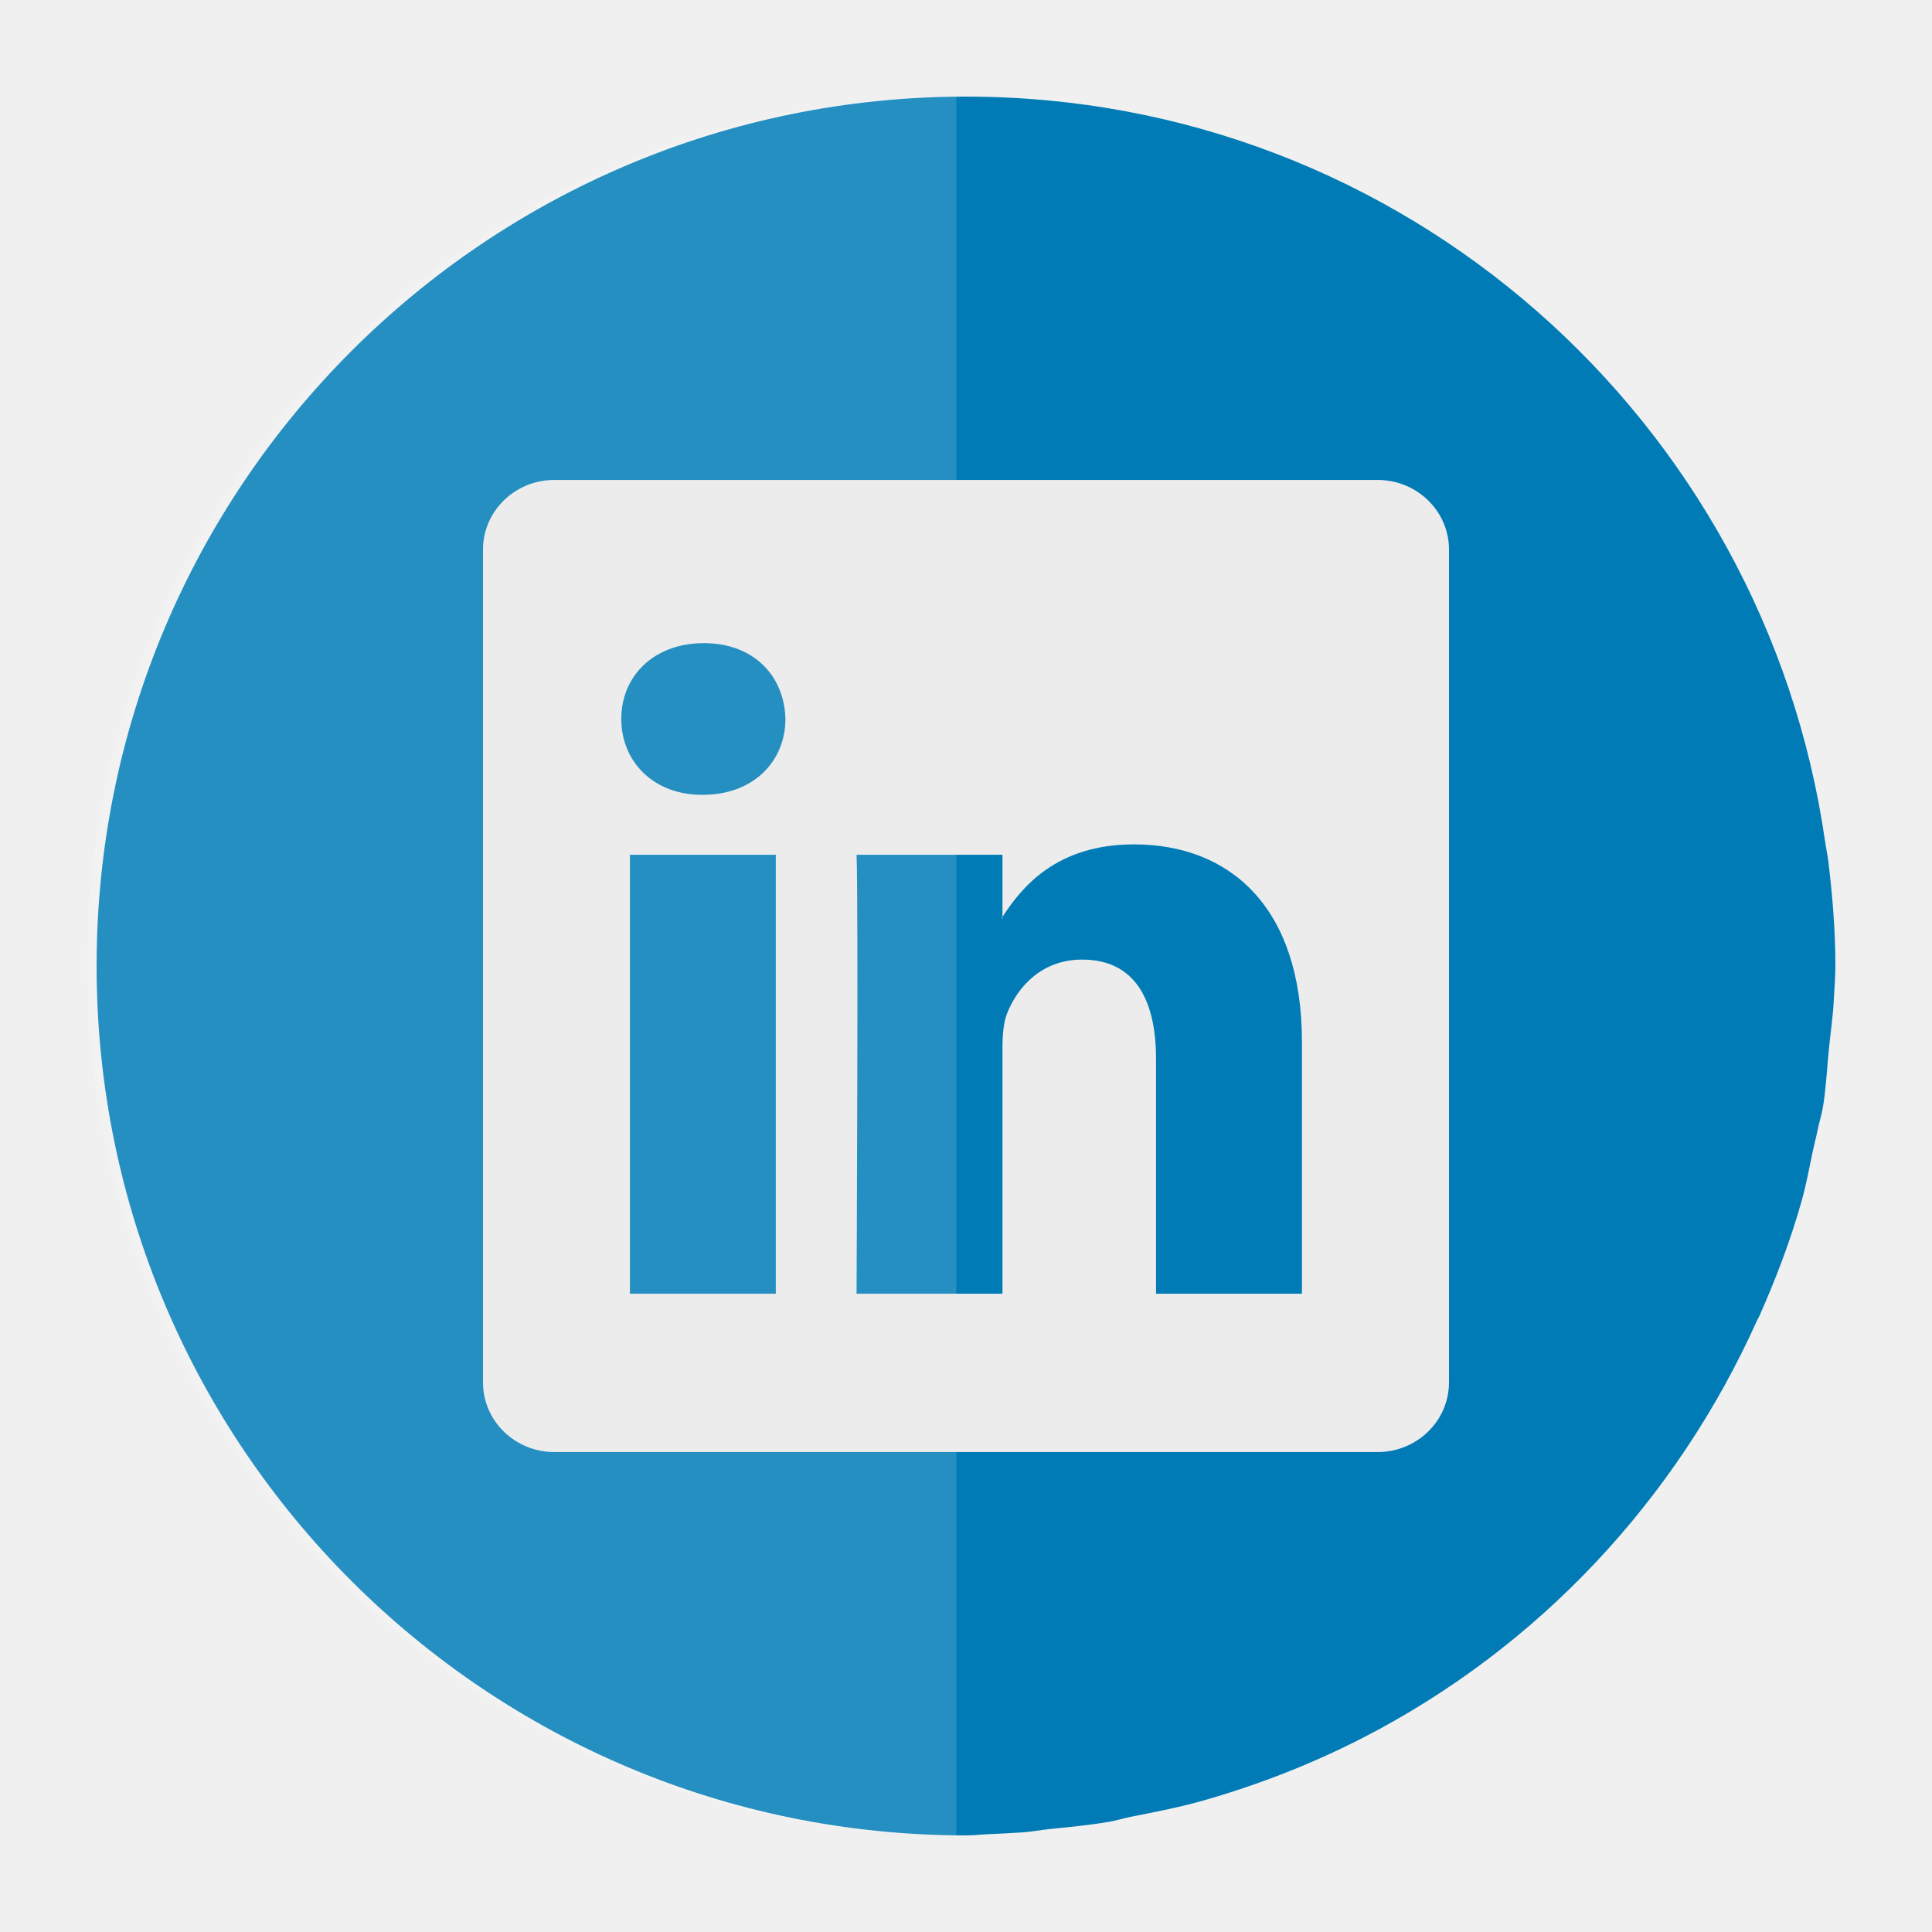
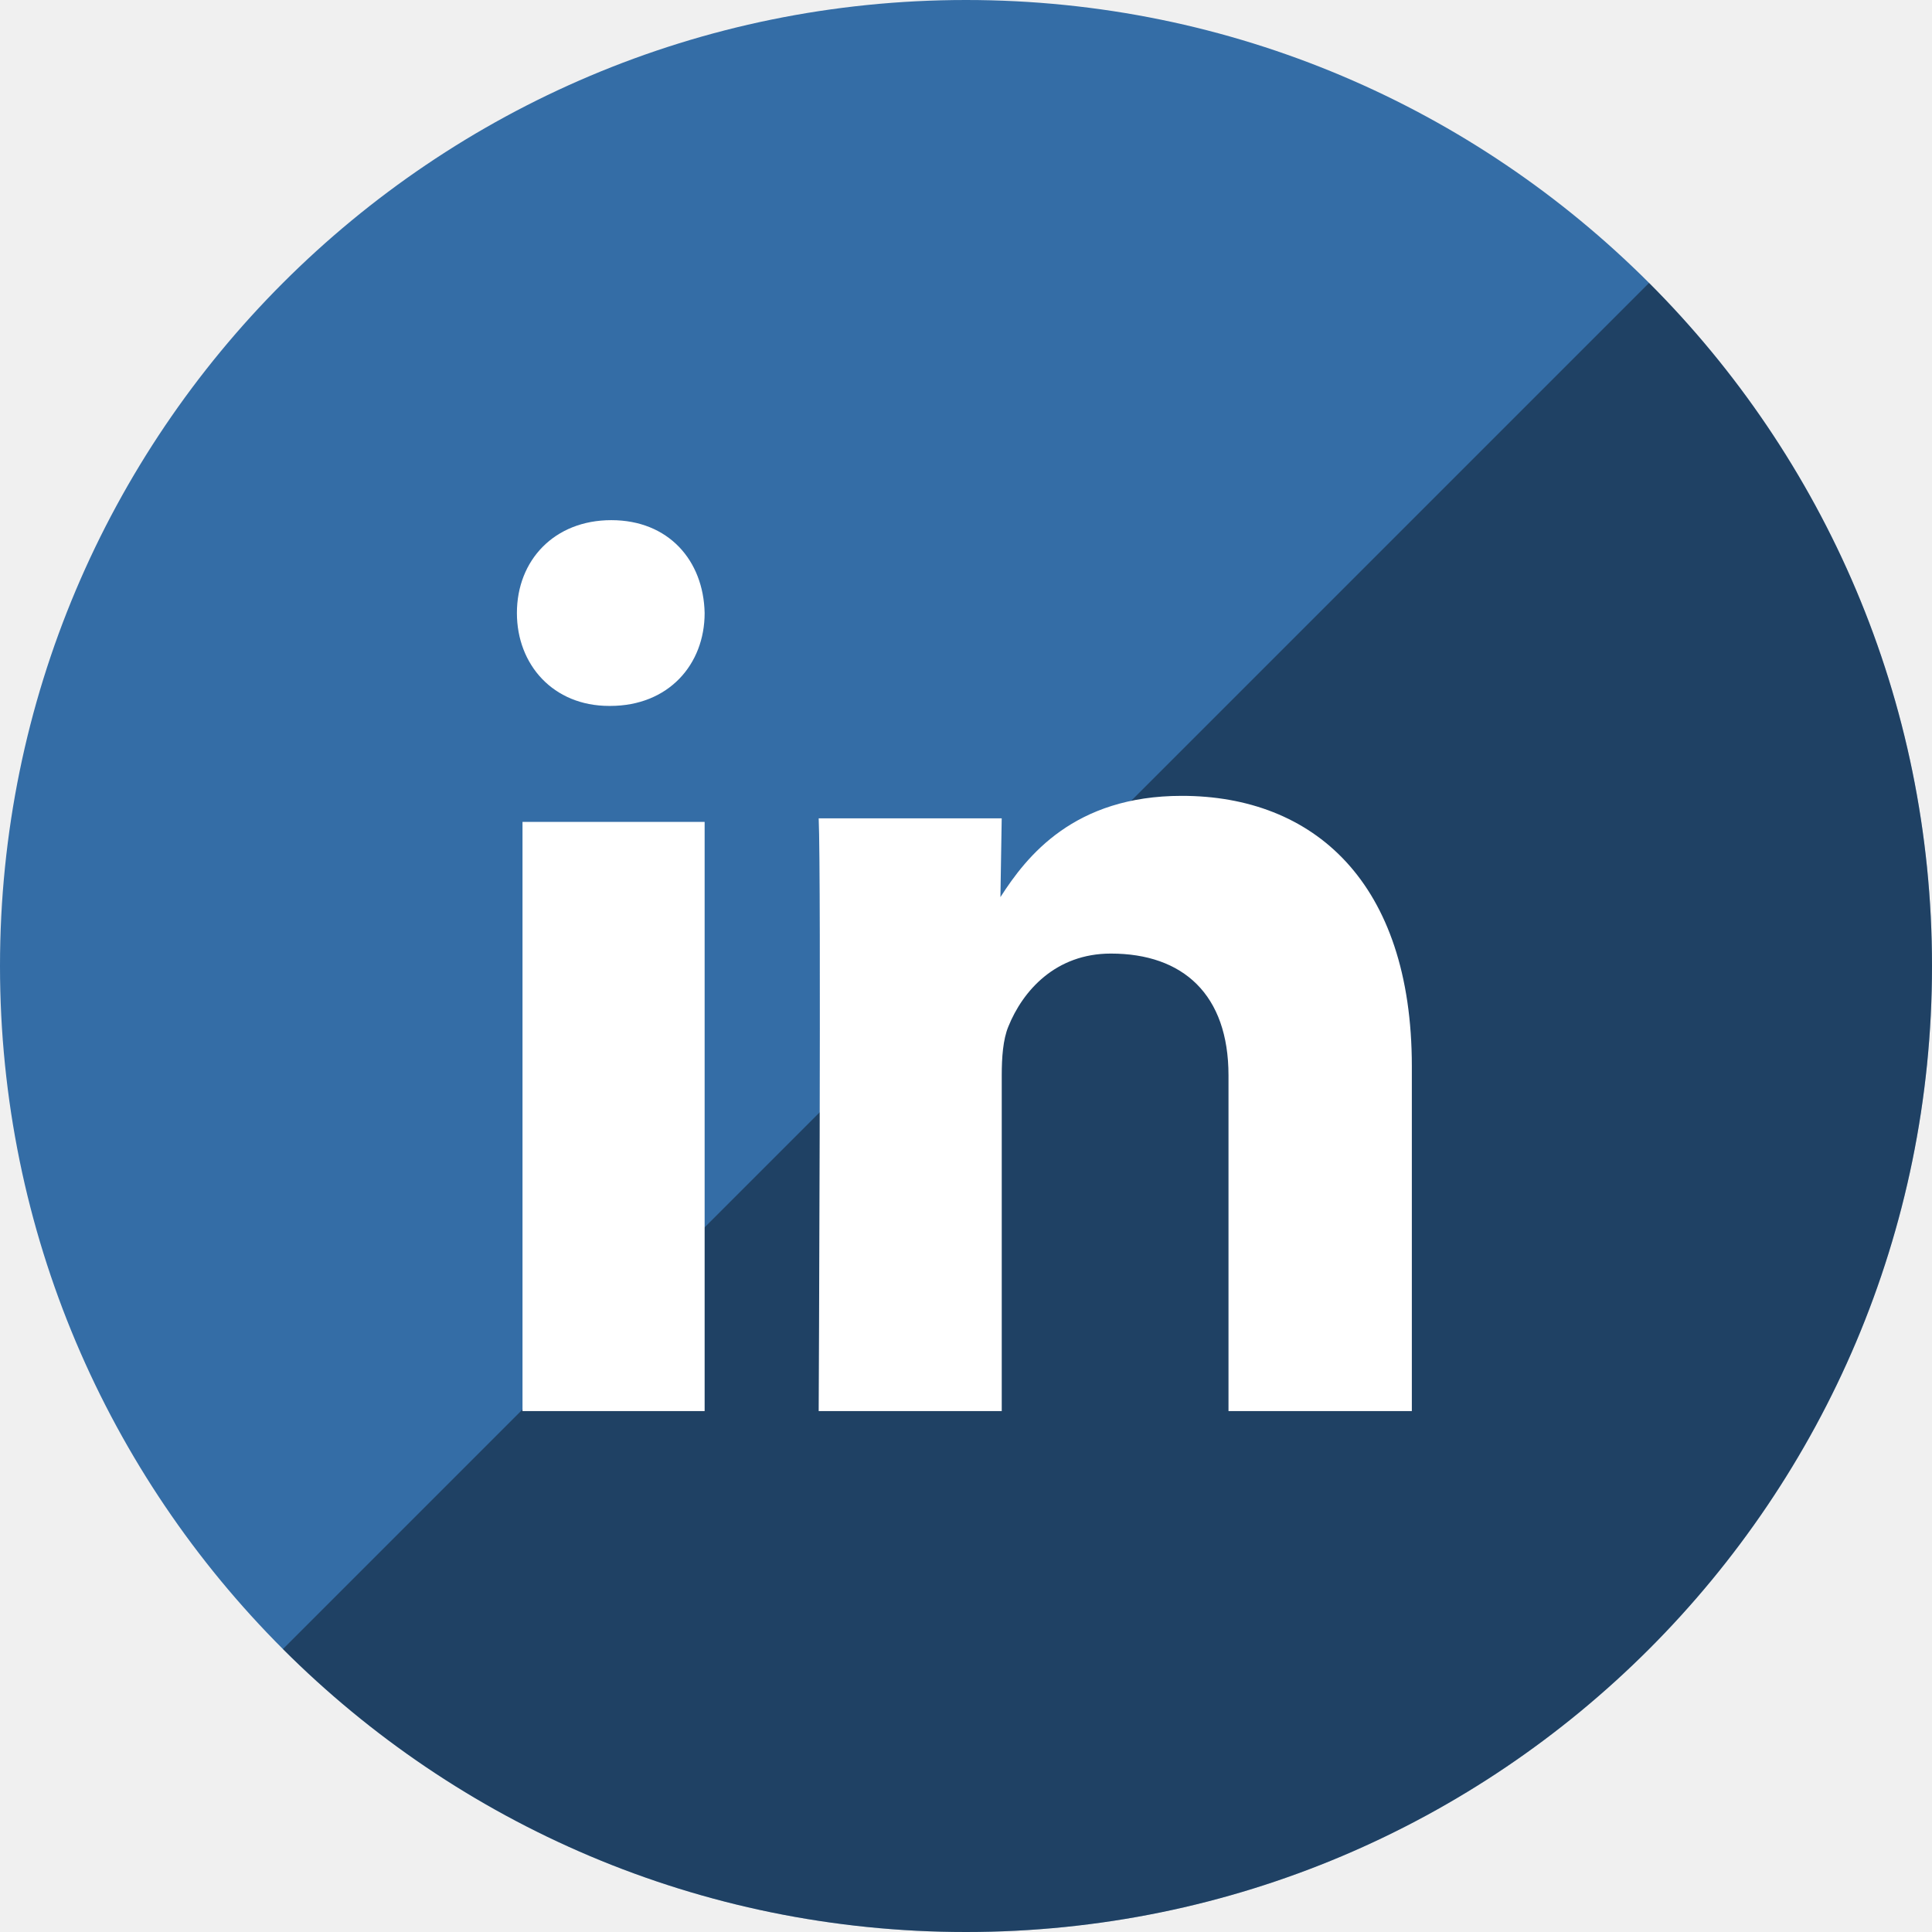
- <svg xmlns="http://www.w3.org/2000/svg" height="200" id="svg2" version="1.1" width="200">
-   <defs id="defs4">
-     <clipPath clipPathUnits="userSpaceOnUse" id="clipPath18">
-       <path d="m 0,551.986 530.973,0 L 530.973,0 0,0 0,551.986 z" id="path20" />
-     </clipPath>
-     <clipPath clipPathUnits="userSpaceOnUse" id="clipPath18-7">
-       <path d="m 0,551.986 530.973,0 L 530.973,0 0,0 0,551.986 z" id="path20-4" />
-     </clipPath>
-   </defs>
-   <g id="layer1" style="display:inline" transform="translate(0,-852.3622)">
-     <path d="m 100,10 c -49.706,0 -90,40.294 -90,90 0,49.706 40.294,90 90,90 0.75,0 1.48,-0.084 2.219,-0.125 0.26,-0.014 0.521,-0.018 0.781,-0.031 0.938,-0.046 1.876,-0.096 2.812,-0.156 0.964,-0.062 1.891,-0.245 2.844,-0.344 2.063,-0.213 4.134,-0.403 6.156,-0.75 0.786,-0.135 1.532,-0.378 2.312,-0.531 2.602,-0.51 5.205,-1.022 7.719,-1.75 5.673,-1.643 11.118,-3.782 16.281,-6.438 18.089,-9.304 32.442,-24.61 40.781,-43.219 0.063,-0.141 0.156,-0.265 0.219,-0.406 1.701,-3.849 3.218,-7.795 4.375,-11.906 0.46,-1.634 0.778,-3.322 1.125,-5 0.163,-0.787 0.375,-1.555 0.531,-2.344 0.163,-0.821 0.426,-1.606 0.562,-2.438 0.311,-1.902 0.406,-3.872 0.594,-5.812 0.174,-1.794 0.45,-3.554 0.531,-5.375 0.05,-1.125 0.156,-2.238 0.156,-3.375 0,-3.65 -0.296,-7.214 -0.719,-10.75 -0.086,-0.718 -0.241,-1.413 -0.344,-2.125 C 182.669,43.545 145.315,10 100,10 z" id="path7037" style="fill:#007bb6;fill-opacity:1;stroke:none" transform="translate(0,852.3622)" />
-     <path d="" id="path6013" style="fill:#000000" />
-     <path d="" id="path6011" style="fill:#000000" />
-     <path d="" id="path6009" style="fill:#000000" />
-   </g>
-   <g id="layer16" style="display:inline" />
-   <g id="layer15" style="display:inline">
-     <path d="M 99,10 C 49.294,10 9,50.294 9,100 9,149.706 49.294,190 99,190 L 99,10 z" id="rect2995" style="opacity:0.15;fill:#ffffff;fill-opacity:1;fill-rule:nonzero;stroke:none;display:inline" />
-     <g id="g3" style="fill:#ececec" transform="matrix(2.023268,0,0,2.023268,42.9307,40.24077)">
-       <path d="M 49.265,4.667 H 7.145 c -2.016,0 -3.651,1.596 -3.651,3.563 v 42.613 c 0,1.966 1.635,3.562 3.651,3.562 h 42.12 c 2.019,0 3.654,-1.597 3.654,-3.562 V 8.23 c 0,-1.968 -1.636,-3.563 -3.654,-3.563 z M 18.475,46.304 H 11.01 V 23.845 h 7.465 V 46.304 z M 14.743,20.777 h -0.05 c -2.504,0 -4.124,-1.725 -4.124,-3.88 0,-2.203 1.67,-3.88 4.223,-3.88 2.554,0 4.125,1.677 4.175,3.88 0,2.155 -1.622,3.88 -4.224,3.88 z M 45.394,46.304 H 37.929 V 34.286 c 0,-3.018 -1.08,-5.078 -3.781,-5.078 -2.062,0 -3.29,1.389 -3.831,2.731 -0.197,0.479 -0.245,1.149 -0.245,1.821 v 12.543 h -7.465 c 0,0 0.098,-20.354 0,-22.459 h 7.465 v 3.179 c 0.992,-1.53 2.766,-3.709 6.729,-3.709 4.911,0 8.594,3.211 8.594,10.11 v 12.88 z" id="path7" style="fill:#ececec" />
-       <path d="m 30.071,27.101 v -0.077 c -0.016,0.026 -0.033,0.052 -0.05,0.077 h 0.05 z" id="path5" style="fill:#ececec" />
+ <svg xmlns="http://www.w3.org/2000/svg" height="60px" version="1.1" viewBox="0 0 60 60" width="60px">
+   <defs />
+   <g fill="none" fill-rule="evenodd" id="gloss" stroke="none" stroke-width="1">
+     <g id="linkedin">
+       <path d="M30,60 C46.569,60 60,46.569 60,30 C60,13.431 46.569,0 30,0 C13.431,0 0,13.431 0,30 C0,46.569 13.431,60 30,60 Z" fill="#346DA6" id="Linkedin" />
+       <path d="M51.213,8.787 C56.642,14.216 60,21.716 60,30 C60,46.569 46.569,60 30,60 C21.716,60 14.216,56.642 8.787,51.213 L51.213,8.787 Z" fill="#000000" fill-opacity="0.4" />
+       <path d="M21.883,43.823 L21.883,25.524 L16.227,25.524 L16.227,43.823 L21.883,43.823 Z M21.883,19.038 C21.849,17.401 20.758,16.154 18.985,16.154 C17.212,16.154 16.053,17.401 16.053,19.038 C16.053,20.64 17.178,21.923 18.917,21.923 L18.951,21.923 C20.758,21.923 21.883,20.64 21.883,19.038 Z M31.11,43.823 L31.11,33.397 C31.11,32.839 31.15,32.281 31.314,31.884 C31.763,30.768 32.784,29.614 34.498,29.614 C36.744,29.614 38.152,30.888 38.152,33.397 L38.152,43.823 L43.846,43.823 L43.846,33.118 C43.846,27.384 40.785,24.716 36.702,24.716 C33.354,24.716 31.885,26.587 31.069,27.861 L31.109,25.414 L25.425,25.414 C25.507,27.166 25.425,43.823 25.425,43.823 L31.11,43.823 Z" fill="#FFFFFF" />
    </g>
  </g>
</svg>
